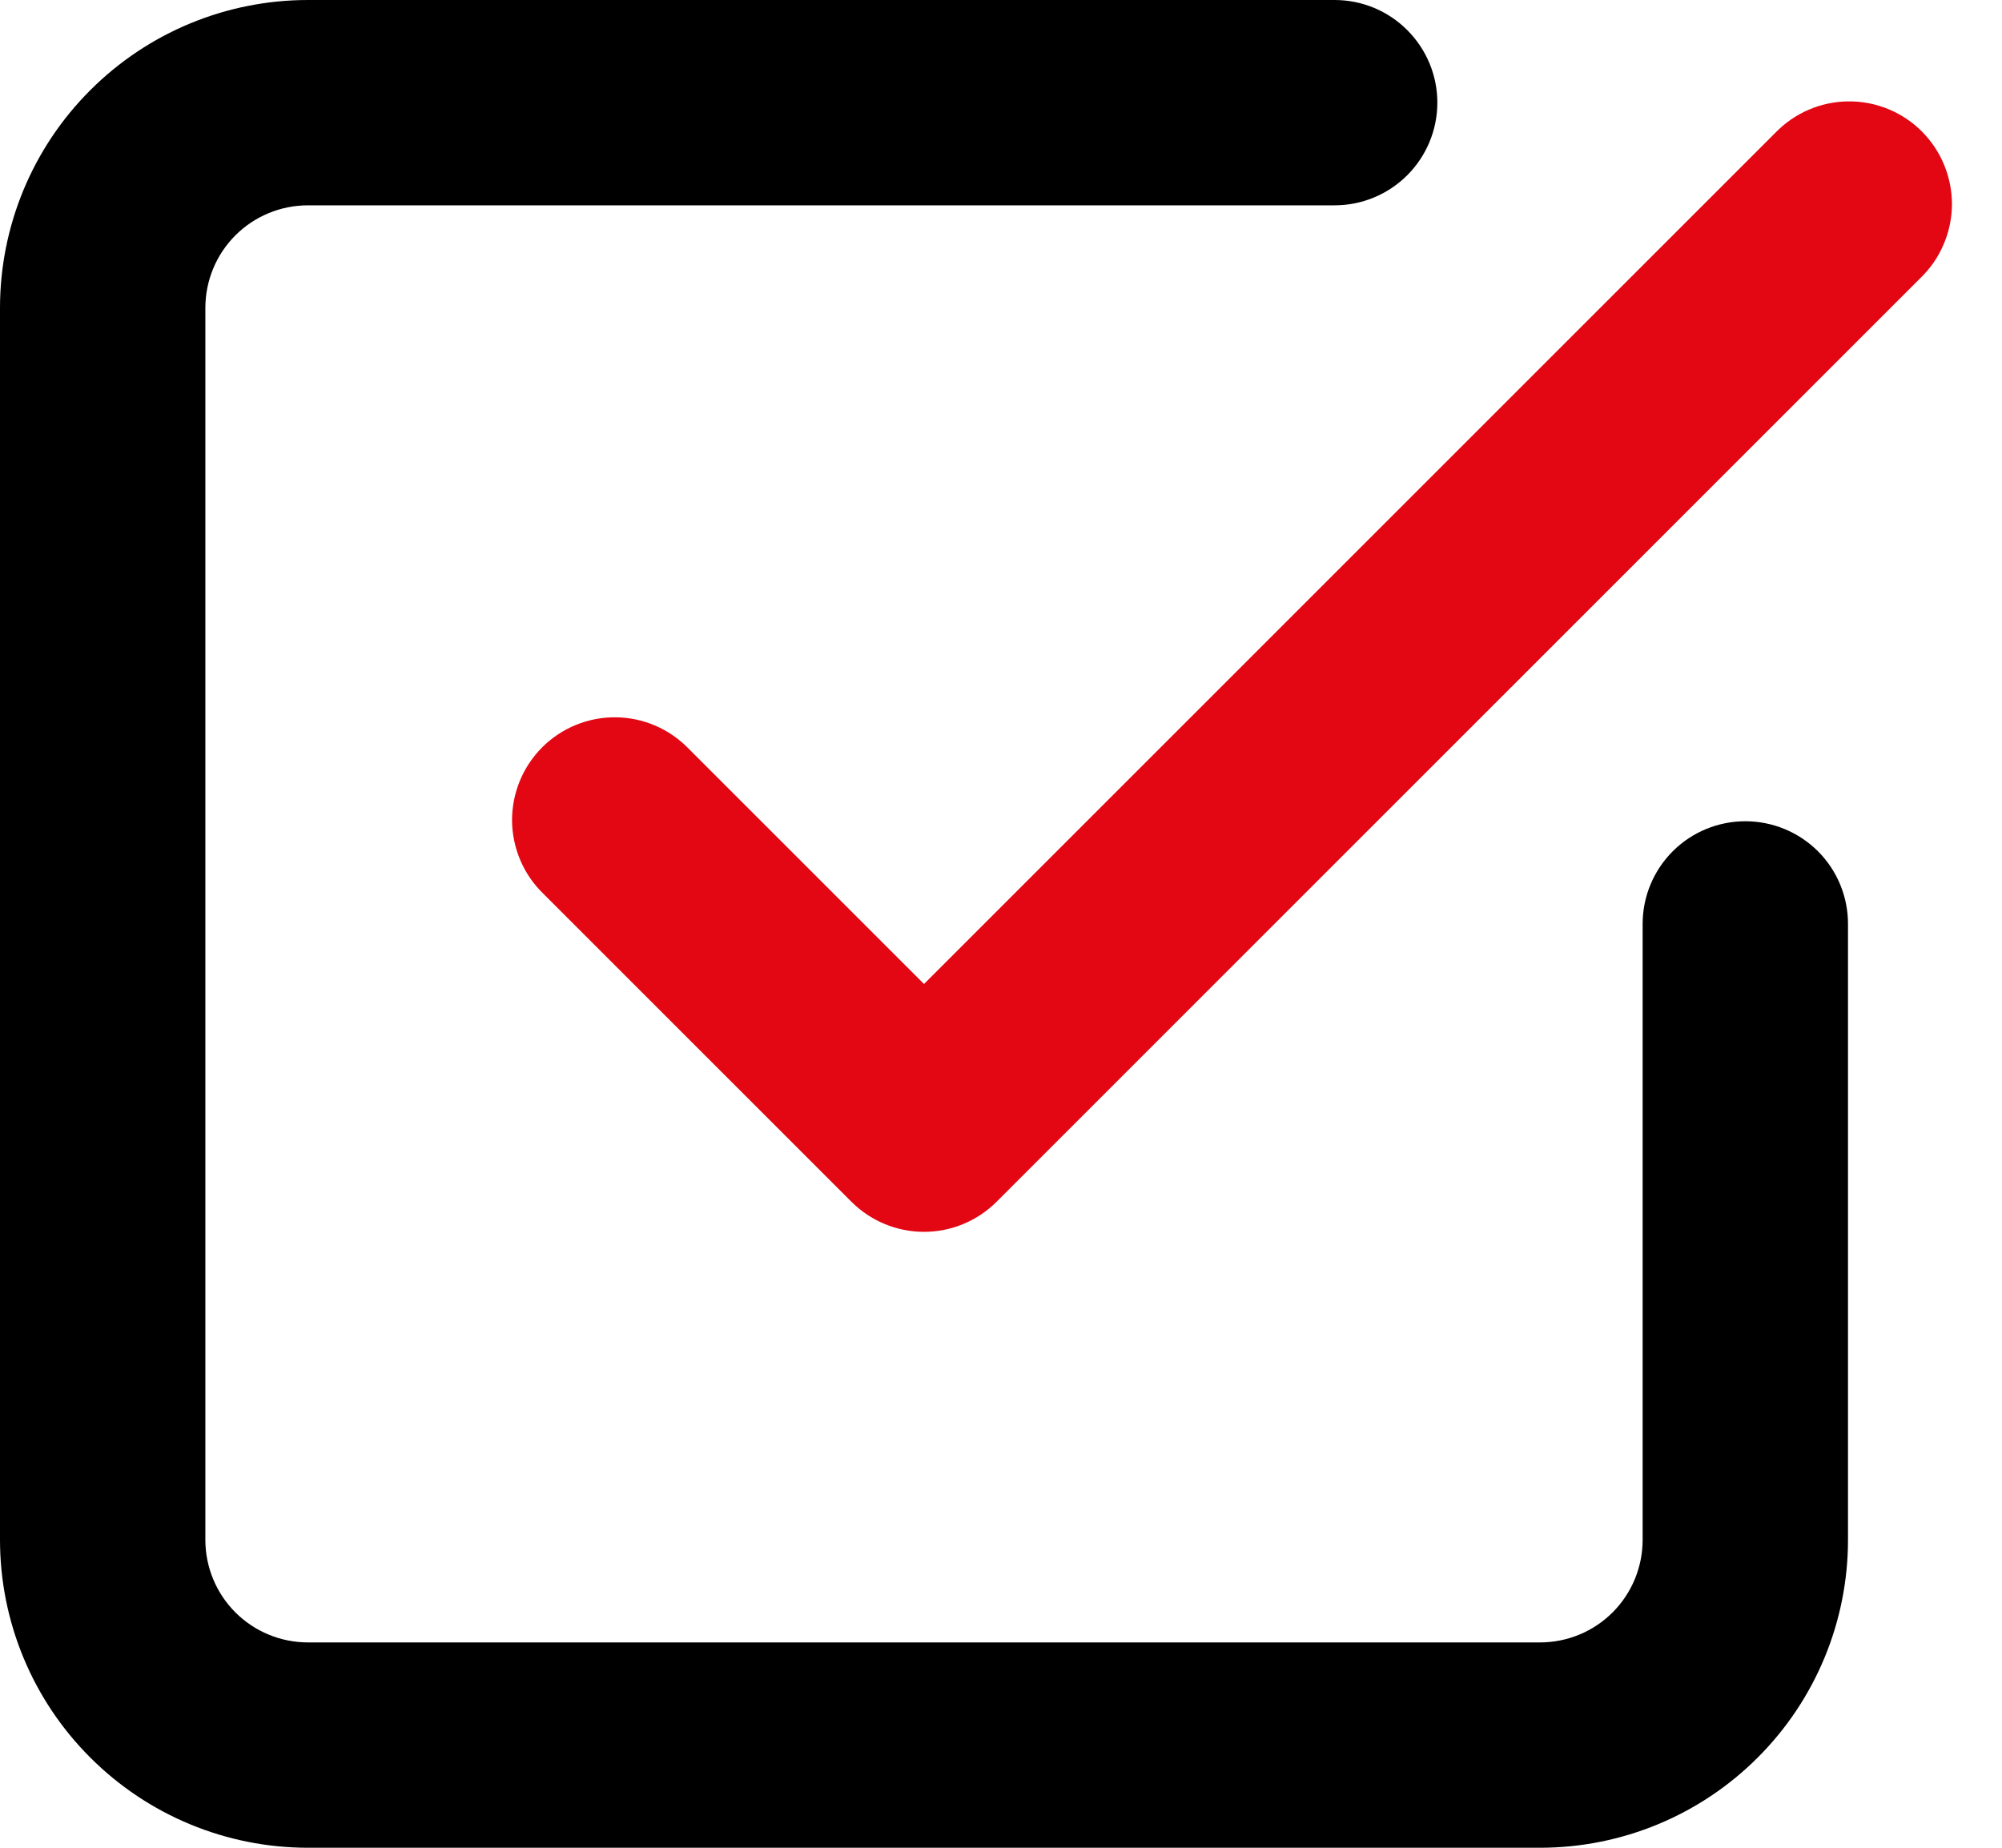
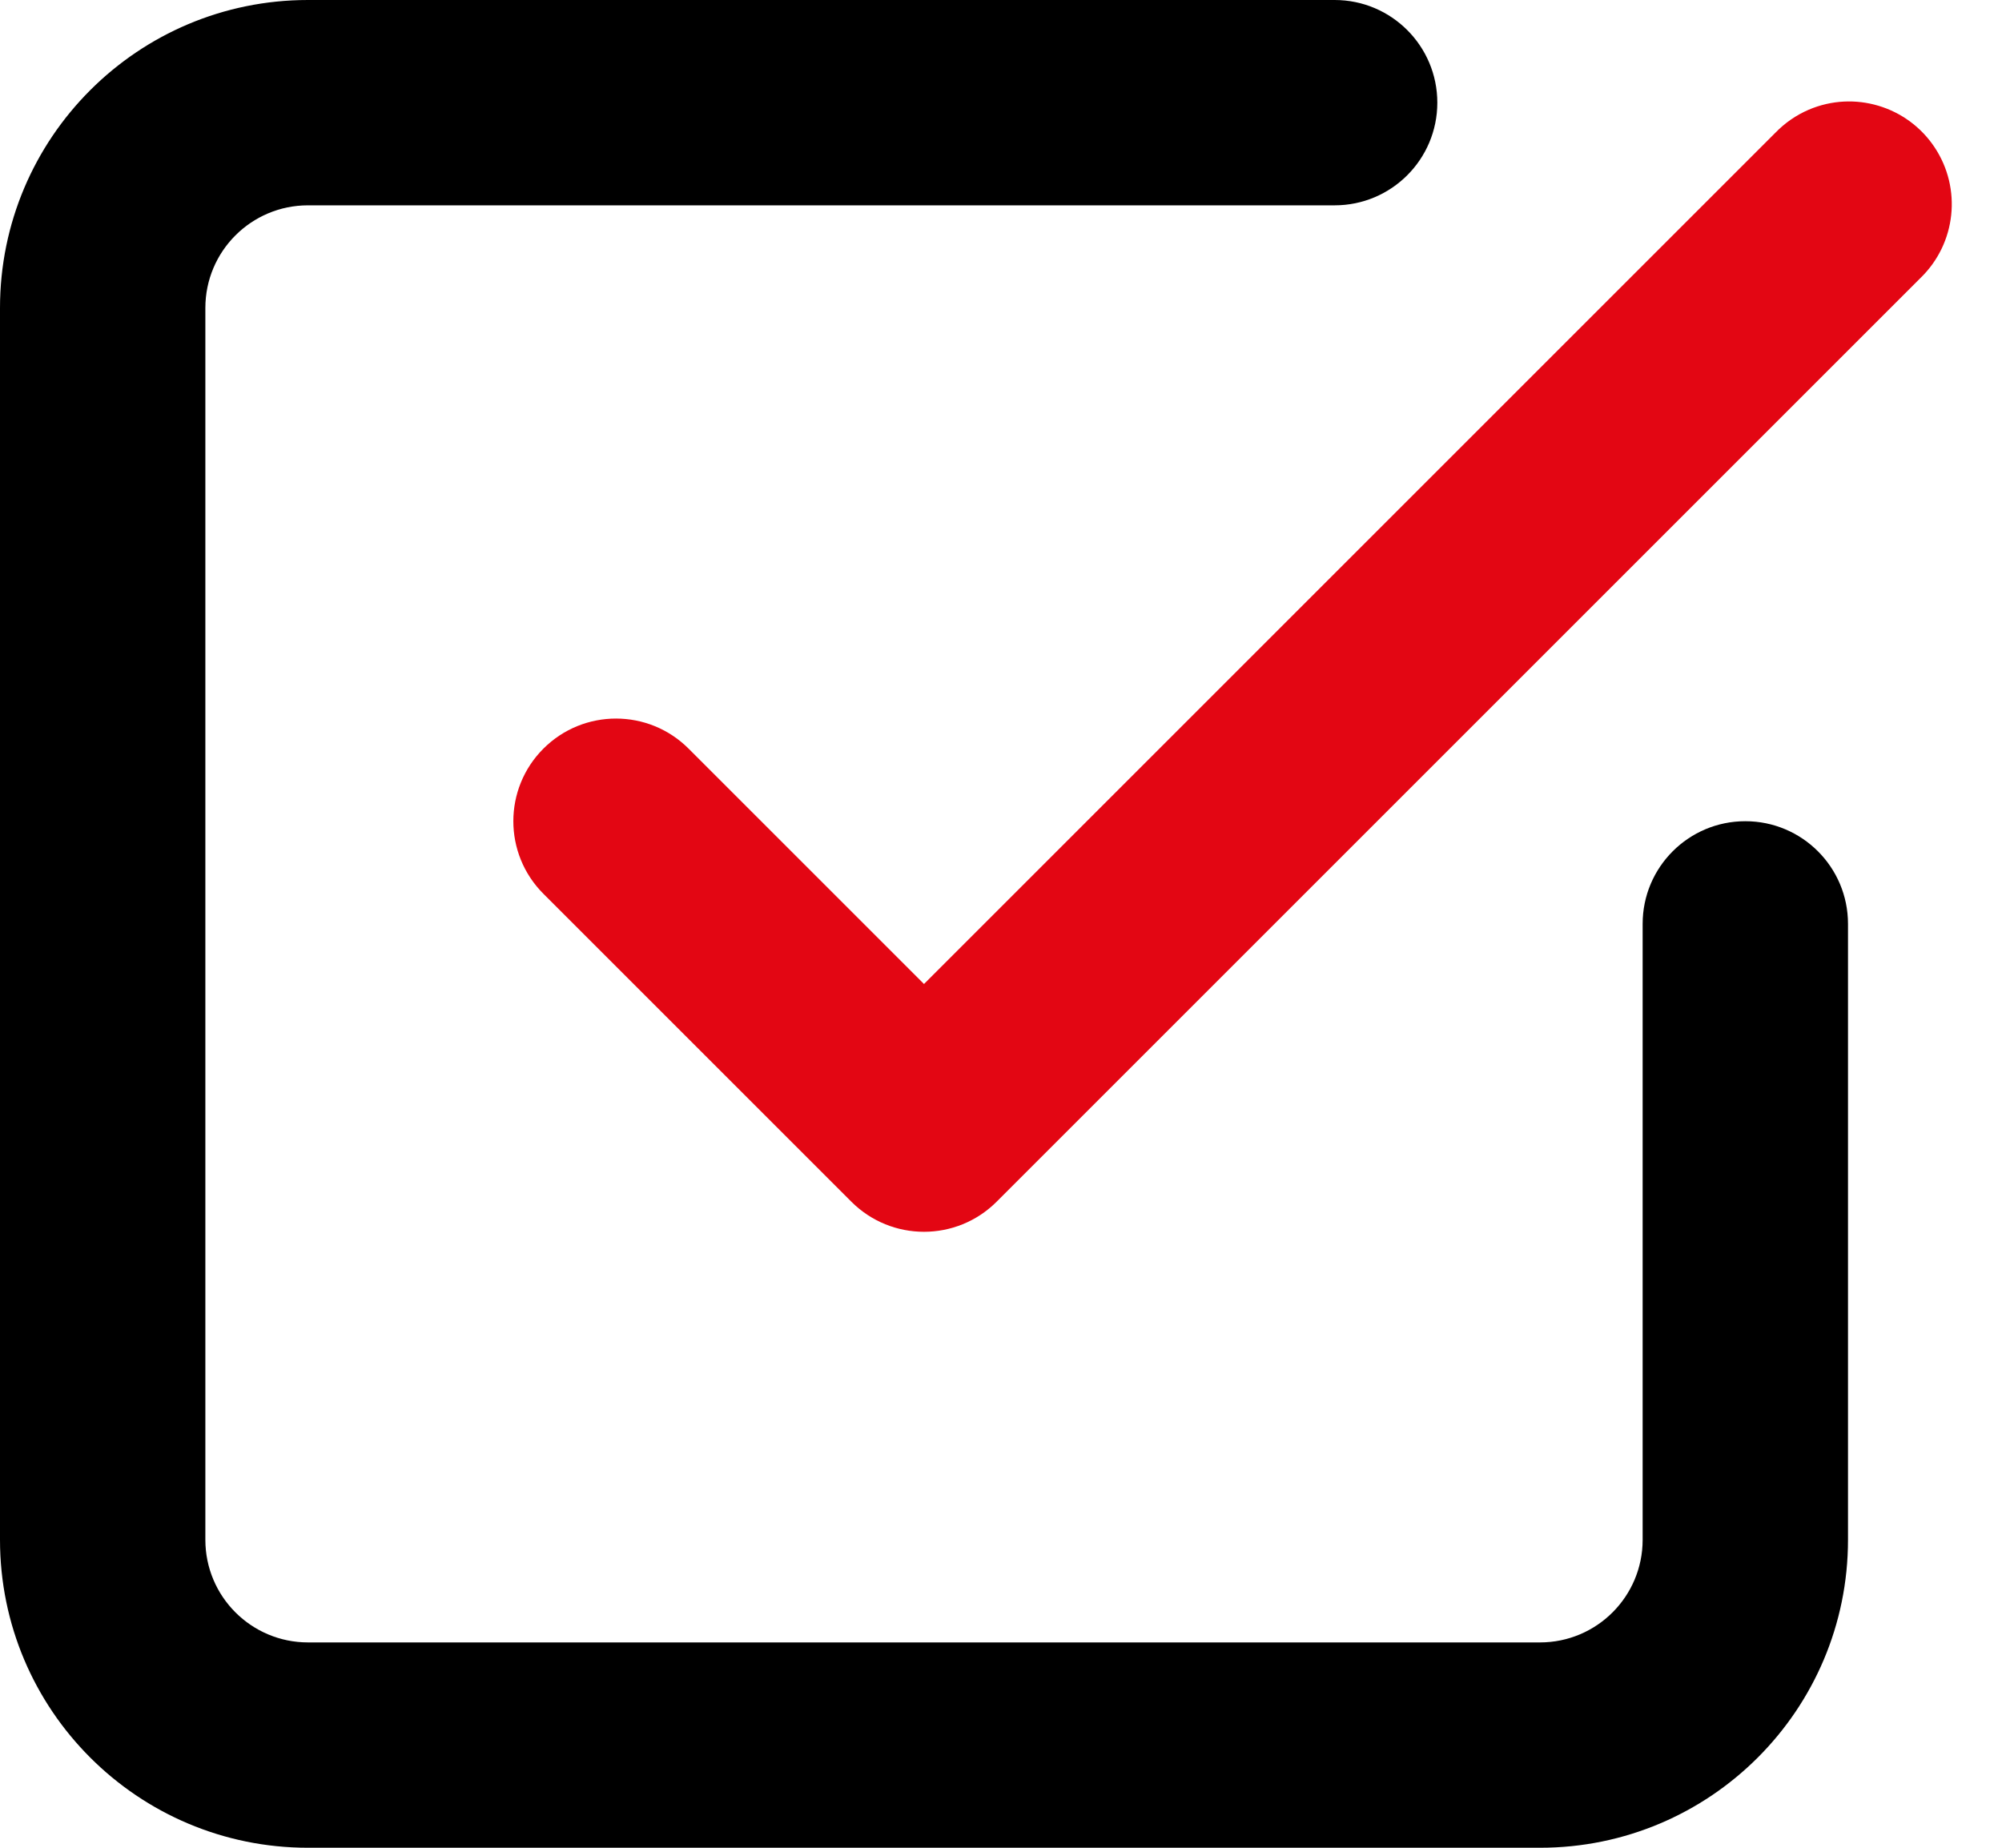
- <svg xmlns="http://www.w3.org/2000/svg" width="26" height="24" viewBox="0 0 26 24" fill="none">
-   <g id="Frame">
-     <path id="Vector" fill-rule="evenodd" clip-rule="evenodd" d="M4 2.667C3.646 2.667 3.307 2.807 3.057 3.057C2.807 3.307 2.667 3.646 2.667 4V20C2.667 20.354 2.807 20.693 3.057 20.943C3.307 21.193 3.646 21.333 4 21.333H20C20.354 21.333 20.693 21.193 20.943 20.943C21.193 20.693 21.333 20.354 21.333 20V12C21.333 11.646 21.474 11.307 21.724 11.057C21.974 10.807 22.313 10.667 22.667 10.667C23.02 10.667 23.359 10.807 23.61 11.057C23.86 11.307 24 11.646 24 12V20C24 21.061 23.579 22.078 22.828 22.828C22.078 23.579 21.061 24 20 24H4C2.939 24 1.922 23.579 1.172 22.828C0.421 22.078 0 21.061 0 20V4C0 2.939 0.421 1.922 1.172 1.172C1.922 0.421 2.939 0 4 0H17.333C17.687 0 18.026 0.14 18.276 0.391C18.526 0.641 18.667 0.98 18.667 1.333C18.667 1.687 18.526 2.026 18.276 2.276C18.026 2.526 17.687 2.667 17.333 2.667H4Z" fill="black" />
-     <path id="Vector_2" d="M23.49 1.425C23.327 1.495 23.18 1.597 23.057 1.724L12 12.781L8.943 9.724C8.82 9.597 8.673 9.495 8.51 9.425C8.347 9.355 8.172 9.318 7.995 9.317C7.818 9.315 7.643 9.349 7.479 9.416C7.315 9.483 7.166 9.582 7.041 9.707C6.916 9.833 6.817 9.981 6.75 10.145C6.683 10.309 6.649 10.485 6.65 10.662C6.652 10.839 6.689 11.014 6.759 11.177C6.828 11.339 6.93 11.486 7.057 11.609L11.057 15.609C11.307 15.859 11.646 16 12 16C12.354 16 12.693 15.859 12.943 15.609L24.943 3.609C25.07 3.486 25.172 3.339 25.241 3.176C25.311 3.014 25.348 2.839 25.35 2.662C25.351 2.485 25.317 2.309 25.25 2.145C25.183 1.981 25.084 1.833 24.959 1.707C24.834 1.582 24.685 1.483 24.521 1.416C24.357 1.349 24.182 1.315 24.005 1.317C23.828 1.318 23.653 1.355 23.49 1.425Z" fill="#E30613" />
-   </g>
+ <svg xmlns="http://www.w3.org/2000/svg" width="26" height="24" fill="none">
+   <path fill="#000" fill-rule="evenodd" d="M4 2.667A1.333 1.333 0 0 0 2.667 4v16A1.333 1.333 0 0 0 4 21.333h16A1.333 1.333 0 0 0 21.333 20v-8A1.333 1.333 0 1 1 24 12v8a4 4 0 0 1-4 4H4a4 4 0 0 1-4-4V4a4 4 0 0 1 4-4h13.333a1.333 1.333 0 1 1 0 2.667H4Z" clip-rule="evenodd" />
+   <path fill="#E30613" d="M23.49 1.425c-.163.07-.31.172-.433.299L12 12.781 8.943 9.724a1.333 1.333 0 1 0-1.886 1.885l4 4a1.334 1.334 0 0 0 1.886 0l12-12a1.334 1.334 0 0 0-1.453-2.184Z" />
</svg>
